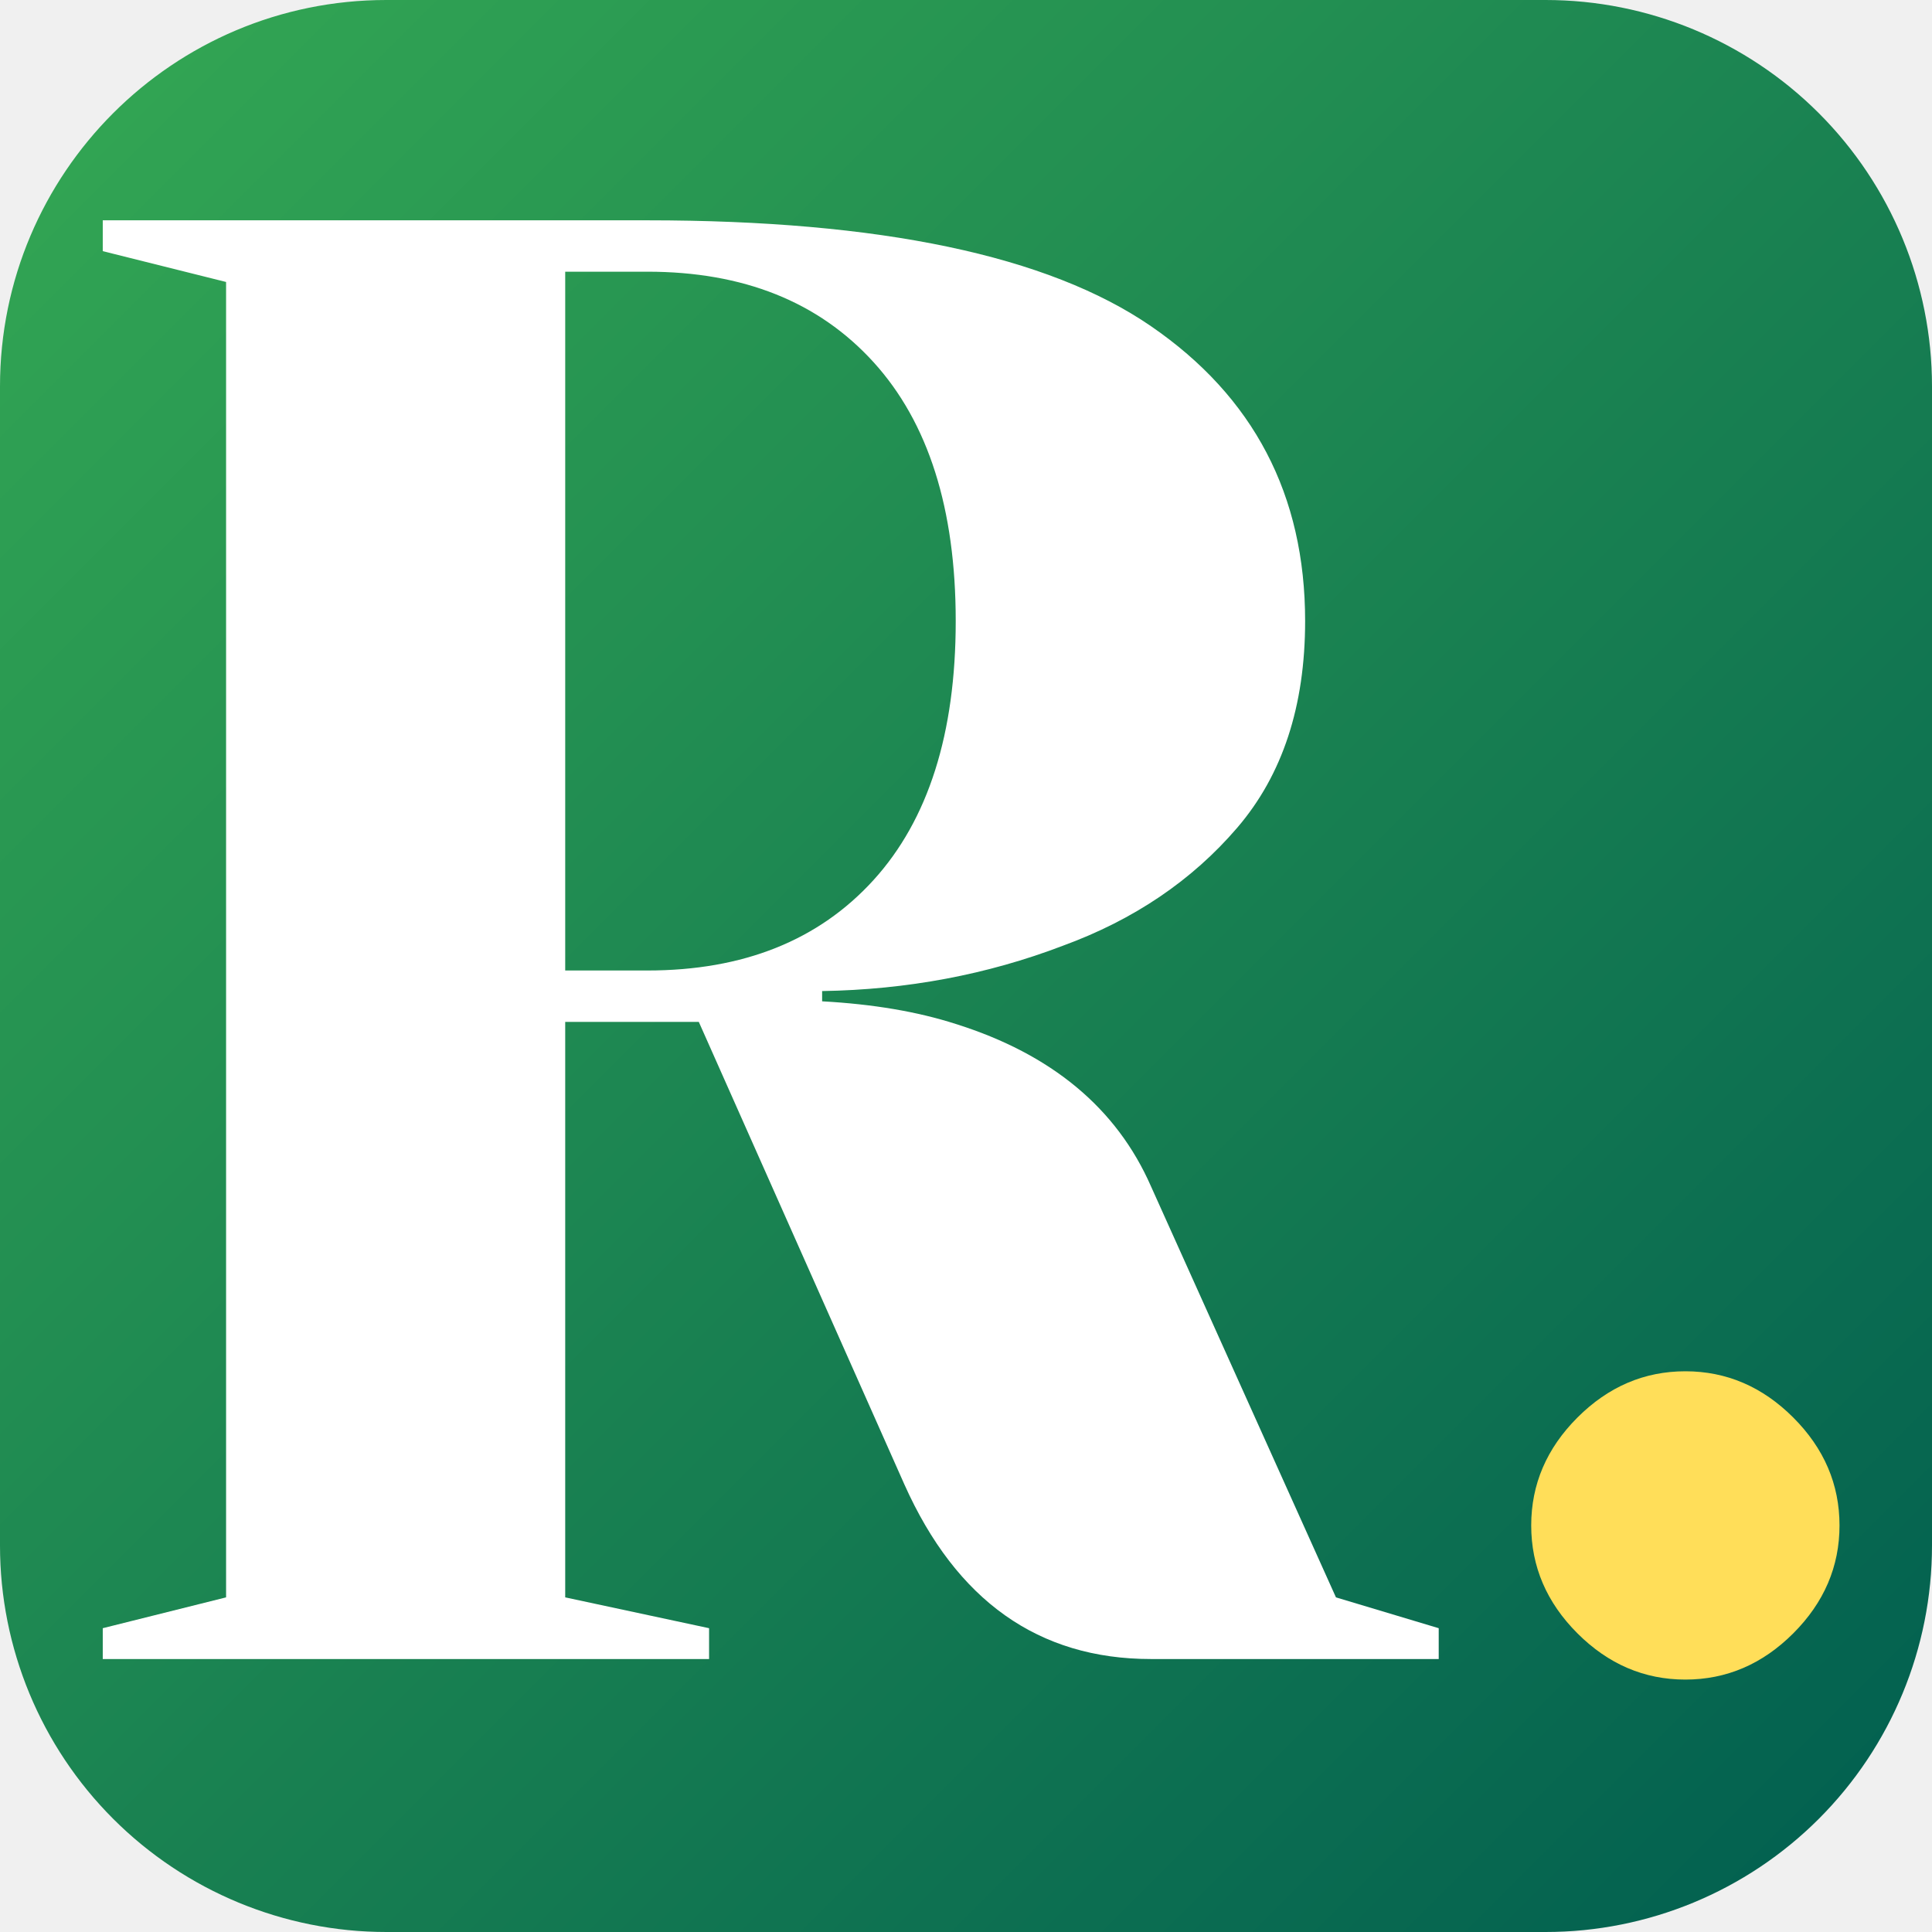
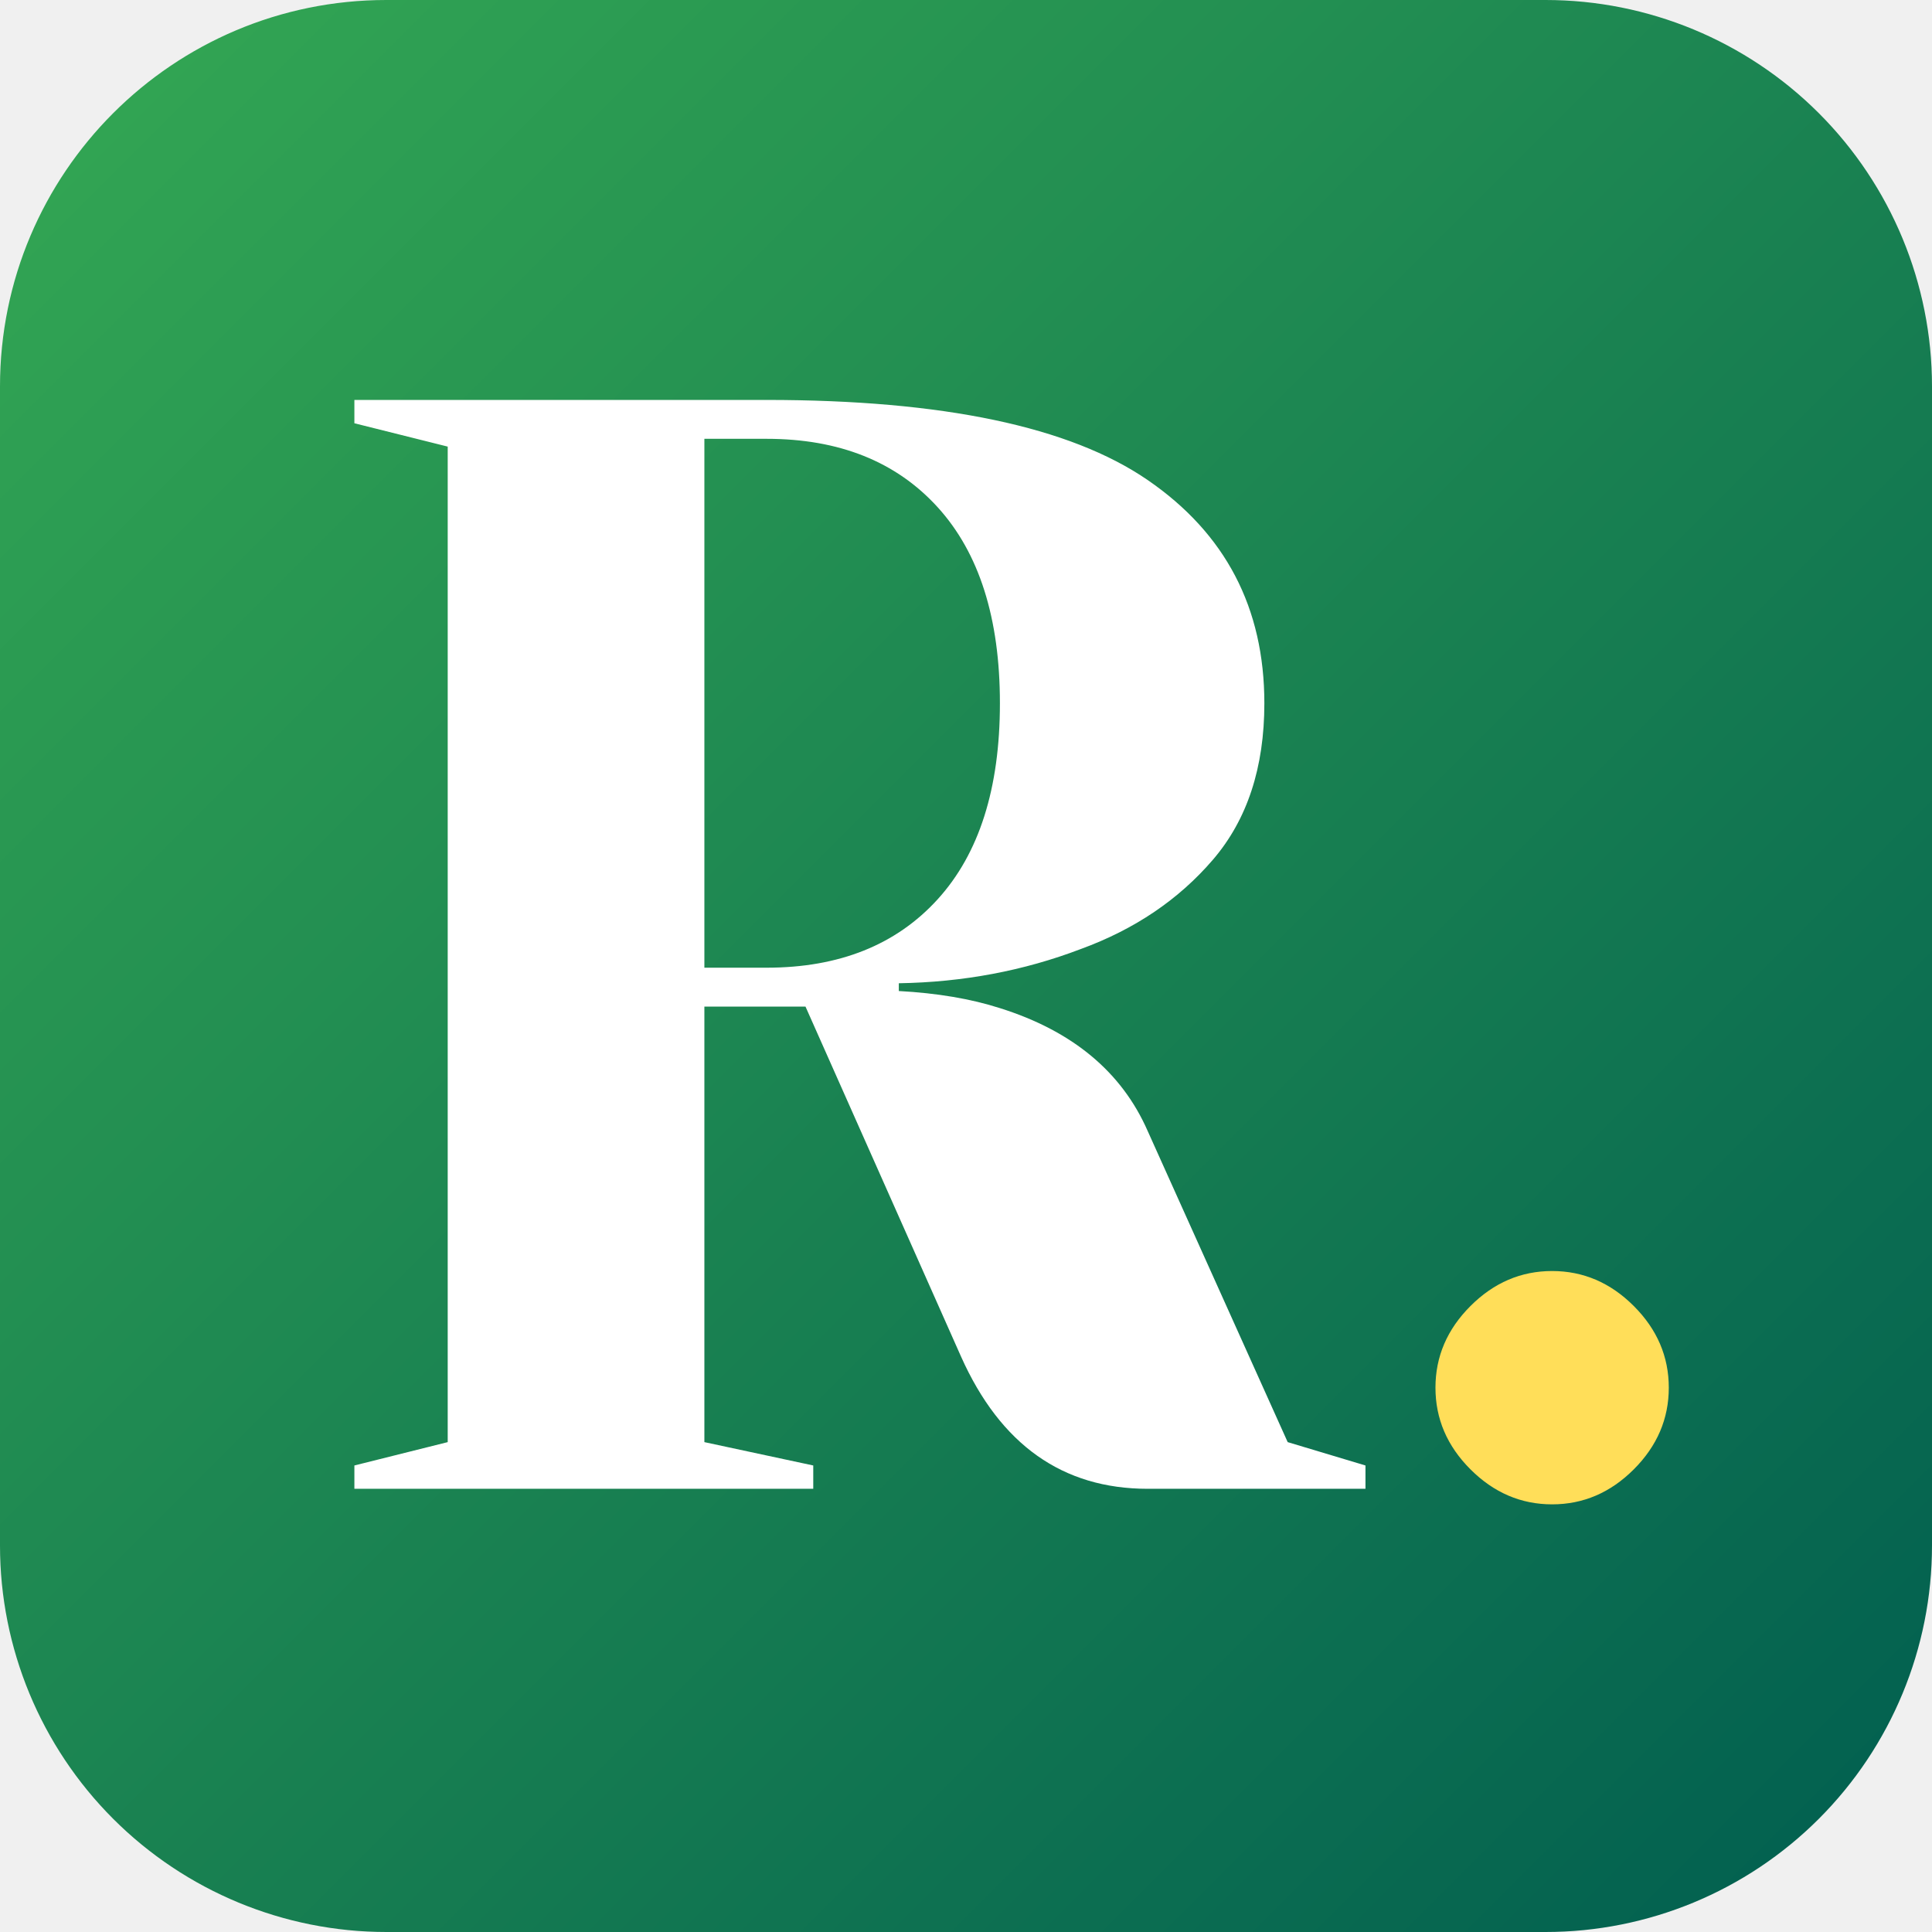
<svg xmlns="http://www.w3.org/2000/svg" width="2000" zoomAndPan="magnify" viewBox="0 0 1500 1500" height="2000" preserveAspectRatio="xMidYMid meet" version="1.0">
  <defs>
    <g />
-     <clipPath id="f27ca5bf4e">
+     <clipPath id="bb8604bd29">
      <path d="M 1500 300 L 1500 1200 C 1500 1279.566 1468.395 1355.871 1412.133 1412.133 C 1355.871 1468.395 1279.566 1500 1200 1500 L 300 1500 C 220.434 1500 144.129 1468.395 87.867 1412.133 C 31.605 1355.871 0 1279.566 0 1200 L 0 300 C 0 134.316 134.316 0 300 0 L 1200 0 C 1279.566 0 1355.871 31.605 1412.133 87.867 C 1468.395 144.129 1500 220.434 1500 300 Z M 1500 300 " clip-rule="nonzero" />
    </clipPath>
-     <clipPath id="afdc5fede5">
+     <clipPath id="70afddcfab">
      <path d="M 0 0 L 1500 0 L 1500 1500 L 0 1500 Z M 0 0 " clip-rule="nonzero" />
    </clipPath>
-     <clipPath id="8c700c4370">
+     <clipPath id="28a5a199d9">
      <path d="M 1500 300 L 1500 1200 C 1500 1279.566 1468.395 1355.871 1412.133 1412.133 C 1355.871 1468.395 1279.566 1500 1200 1500 L 300 1500 C 220.434 1500 144.129 1468.395 87.867 1412.133 C 31.605 1355.871 0 1279.566 0 1200 L 0 300 C 0 134.316 134.316 0 300 0 L 1200 0 C 1279.566 0 1355.871 31.605 1412.133 87.867 C 1468.395 144.129 1500 220.434 1500 300 Z M 1500 300 " clip-rule="nonzero" />
    </clipPath>
-     <linearGradient x1="0" gradientTransform="matrix(5.859375, 0, 0, 5.859375, 0.00003335, -0.00002)" y1="0" x2="256" gradientUnits="userSpaceOnUse" y2="256" id="d256089811">
+     <linearGradient x1="0" gradientTransform="matrix(5.859375, 0, 0, 5.859375, 0.00003335, -0.00002)" y1="0" x2="256" gradientUnits="userSpaceOnUse" y2="256" id="f58e27abaf">
      <stop stop-opacity="1" stop-color="rgb(20.389%, 65.88%, 32.549%)" offset="0" />
      <stop stop-opacity="1" stop-color="rgb(20.309%, 65.764%, 32.544%)" offset="0.008" />
      <stop stop-opacity="1" stop-color="rgb(20.149%, 65.533%, 32.535%)" offset="0.016" />
      <stop stop-opacity="1" stop-color="rgb(19.991%, 65.305%, 32.526%)" offset="0.023" />
      <stop stop-opacity="1" stop-color="rgb(19.832%, 65.074%, 32.516%)" offset="0.031" />
      <stop stop-opacity="1" stop-color="rgb(19.672%, 64.845%, 32.507%)" offset="0.039" />
      <stop stop-opacity="1" stop-color="rgb(19.513%, 64.615%, 32.498%)" offset="0.047" />
      <stop stop-opacity="1" stop-color="rgb(19.354%, 64.386%, 32.489%)" offset="0.055" />
      <stop stop-opacity="1" stop-color="rgb(19.194%, 64.156%, 32.48%)" offset="0.062" />
      <stop stop-opacity="1" stop-color="rgb(19.035%, 63.925%, 32.471%)" offset="0.07" />
      <stop stop-opacity="1" stop-color="rgb(18.875%, 63.696%, 32.462%)" offset="0.078" />
      <stop stop-opacity="1" stop-color="rgb(18.716%, 63.466%, 32.452%)" offset="0.086" />
      <stop stop-opacity="1" stop-color="rgb(18.558%, 63.237%, 32.443%)" offset="0.094" />
      <stop stop-opacity="1" stop-color="rgb(18.398%, 63.007%, 32.434%)" offset="0.102" />
      <stop stop-opacity="1" stop-color="rgb(18.239%, 62.778%, 32.425%)" offset="0.109" />
      <stop stop-opacity="1" stop-color="rgb(18.079%, 62.547%, 32.416%)" offset="0.117" />
      <stop stop-opacity="1" stop-color="rgb(17.92%, 62.317%, 32.407%)" offset="0.125" />
      <stop stop-opacity="1" stop-color="rgb(17.761%, 62.088%, 32.397%)" offset="0.133" />
      <stop stop-opacity="1" stop-color="rgb(17.601%, 61.858%, 32.388%)" offset="0.141" />
      <stop stop-opacity="1" stop-color="rgb(17.442%, 61.629%, 32.379%)" offset="0.148" />
      <stop stop-opacity="1" stop-color="rgb(17.282%, 61.398%, 32.37%)" offset="0.156" />
      <stop stop-opacity="1" stop-color="rgb(17.123%, 61.168%, 32.361%)" offset="0.164" />
      <stop stop-opacity="1" stop-color="rgb(16.965%, 60.939%, 32.352%)" offset="0.172" />
      <stop stop-opacity="1" stop-color="rgb(16.805%, 60.709%, 32.343%)" offset="0.18" />
      <stop stop-opacity="1" stop-color="rgb(16.646%, 60.48%, 32.332%)" offset="0.188" />
      <stop stop-opacity="1" stop-color="rgb(16.486%, 60.249%, 32.323%)" offset="0.195" />
      <stop stop-opacity="1" stop-color="rgb(16.327%, 60.02%, 32.314%)" offset="0.203" />
      <stop stop-opacity="1" stop-color="rgb(16.168%, 59.79%, 32.304%)" offset="0.211" />
      <stop stop-opacity="1" stop-color="rgb(16.008%, 59.56%, 32.295%)" offset="0.219" />
      <stop stop-opacity="1" stop-color="rgb(15.849%, 59.331%, 32.286%)" offset="0.227" />
      <stop stop-opacity="1" stop-color="rgb(15.689%, 59.1%, 32.277%)" offset="0.234" />
      <stop stop-opacity="1" stop-color="rgb(15.53%, 58.871%, 32.268%)" offset="0.242" />
      <stop stop-opacity="1" stop-color="rgb(15.372%, 58.641%, 32.259%)" offset="0.25" />
      <stop stop-opacity="1" stop-color="rgb(15.211%, 58.412%, 32.249%)" offset="0.258" />
      <stop stop-opacity="1" stop-color="rgb(15.053%, 58.182%, 32.24%)" offset="0.266" />
      <stop stop-opacity="1" stop-color="rgb(14.893%, 57.951%, 32.231%)" offset="0.273" />
      <stop stop-opacity="1" stop-color="rgb(14.734%, 57.722%, 32.222%)" offset="0.281" />
      <stop stop-opacity="1" stop-color="rgb(14.575%, 57.492%, 32.213%)" offset="0.289" />
      <stop stop-opacity="1" stop-color="rgb(14.415%, 57.263%, 32.204%)" offset="0.297" />
      <stop stop-opacity="1" stop-color="rgb(14.256%, 57.033%, 32.195%)" offset="0.305" />
      <stop stop-opacity="1" stop-color="rgb(14.096%, 56.802%, 32.185%)" offset="0.312" />
      <stop stop-opacity="1" stop-color="rgb(13.937%, 56.573%, 32.176%)" offset="0.32" />
      <stop stop-opacity="1" stop-color="rgb(13.779%, 56.343%, 32.167%)" offset="0.328" />
      <stop stop-opacity="1" stop-color="rgb(13.618%, 56.114%, 32.158%)" offset="0.336" />
      <stop stop-opacity="1" stop-color="rgb(13.46%, 55.884%, 32.149%)" offset="0.344" />
      <stop stop-opacity="1" stop-color="rgb(13.3%, 55.655%, 32.14%)" offset="0.352" />
      <stop stop-opacity="1" stop-color="rgb(13.141%, 55.425%, 32.13%)" offset="0.359" />
      <stop stop-opacity="1" stop-color="rgb(12.982%, 55.194%, 32.121%)" offset="0.367" />
      <stop stop-opacity="1" stop-color="rgb(12.822%, 54.965%, 32.111%)" offset="0.375" />
      <stop stop-opacity="1" stop-color="rgb(12.663%, 54.735%, 32.101%)" offset="0.383" />
      <stop stop-opacity="1" stop-color="rgb(12.503%, 54.506%, 32.092%)" offset="0.391" />
      <stop stop-opacity="1" stop-color="rgb(12.344%, 54.276%, 32.083%)" offset="0.398" />
      <stop stop-opacity="1" stop-color="rgb(12.186%, 54.045%, 32.074%)" offset="0.406" />
      <stop stop-opacity="1" stop-color="rgb(12.025%, 53.816%, 32.065%)" offset="0.414" />
      <stop stop-opacity="1" stop-color="rgb(11.867%, 53.586%, 32.056%)" offset="0.422" />
      <stop stop-opacity="1" stop-color="rgb(11.707%, 53.357%, 32.047%)" offset="0.43" />
      <stop stop-opacity="1" stop-color="rgb(11.548%, 53.127%, 32.037%)" offset="0.438" />
      <stop stop-opacity="1" stop-color="rgb(11.389%, 52.898%, 32.028%)" offset="0.445" />
      <stop stop-opacity="1" stop-color="rgb(11.229%, 52.667%, 32.019%)" offset="0.453" />
      <stop stop-opacity="1" stop-color="rgb(11.07%, 52.437%, 32.01%)" offset="0.461" />
      <stop stop-opacity="1" stop-color="rgb(10.91%, 52.208%, 32.001%)" offset="0.469" />
      <stop stop-opacity="1" stop-color="rgb(10.751%, 51.978%, 31.992%)" offset="0.477" />
      <stop stop-opacity="1" stop-color="rgb(10.593%, 51.749%, 31.982%)" offset="0.484" />
      <stop stop-opacity="1" stop-color="rgb(10.432%, 51.518%, 31.973%)" offset="0.492" />
      <stop stop-opacity="1" stop-color="rgb(10.274%, 51.289%, 31.964%)" offset="0.5" />
      <stop stop-opacity="1" stop-color="rgb(10.194%, 51.175%, 31.96%)" offset="0.5" />
      <stop stop-opacity="1" stop-color="rgb(10.114%, 51.059%, 31.955%)" offset="0.5" />
      <stop stop-opacity="1" stop-color="rgb(10.034%, 50.945%, 31.95%)" offset="0.508" />
      <stop stop-opacity="1" stop-color="rgb(9.955%, 50.829%, 31.946%)" offset="0.516" />
      <stop stop-opacity="1" stop-color="rgb(9.796%, 50.6%, 31.937%)" offset="0.523" />
      <stop stop-opacity="1" stop-color="rgb(9.636%, 50.369%, 31.927%)" offset="0.531" />
      <stop stop-opacity="1" stop-color="rgb(9.477%, 50.14%, 31.918%)" offset="0.539" />
      <stop stop-opacity="1" stop-color="rgb(9.319%, 49.91%, 31.909%)" offset="0.547" />
      <stop stop-opacity="1" stop-color="rgb(9.158%, 49.68%, 31.9%)" offset="0.555" />
      <stop stop-opacity="1" stop-color="rgb(9%, 49.451%, 31.889%)" offset="0.562" />
      <stop stop-opacity="1" stop-color="rgb(8.839%, 49.22%, 31.88%)" offset="0.57" />
      <stop stop-opacity="1" stop-color="rgb(8.681%, 48.991%, 31.871%)" offset="0.578" />
      <stop stop-opacity="1" stop-color="rgb(8.522%, 48.761%, 31.862%)" offset="0.586" />
      <stop stop-opacity="1" stop-color="rgb(8.362%, 48.532%, 31.853%)" offset="0.594" />
      <stop stop-opacity="1" stop-color="rgb(8.203%, 48.302%, 31.844%)" offset="0.602" />
      <stop stop-opacity="1" stop-color="rgb(8.043%, 48.071%, 31.834%)" offset="0.609" />
      <stop stop-opacity="1" stop-color="rgb(7.884%, 47.842%, 31.825%)" offset="0.617" />
      <stop stop-opacity="1" stop-color="rgb(7.726%, 47.612%, 31.816%)" offset="0.625" />
      <stop stop-opacity="1" stop-color="rgb(7.565%, 47.383%, 31.807%)" offset="0.633" />
      <stop stop-opacity="1" stop-color="rgb(7.407%, 47.153%, 31.798%)" offset="0.641" />
      <stop stop-opacity="1" stop-color="rgb(7.246%, 46.924%, 31.789%)" offset="0.648" />
      <stop stop-opacity="1" stop-color="rgb(7.088%, 46.693%, 31.779%)" offset="0.656" />
      <stop stop-opacity="1" stop-color="rgb(6.929%, 46.463%, 31.77%)" offset="0.664" />
      <stop stop-opacity="1" stop-color="rgb(6.769%, 46.234%, 31.761%)" offset="0.672" />
      <stop stop-opacity="1" stop-color="rgb(6.61%, 46.004%, 31.752%)" offset="0.68" />
      <stop stop-opacity="1" stop-color="rgb(6.45%, 45.775%, 31.743%)" offset="0.688" />
      <stop stop-opacity="1" stop-color="rgb(6.291%, 45.544%, 31.734%)" offset="0.695" />
      <stop stop-opacity="1" stop-color="rgb(6.133%, 45.314%, 31.725%)" offset="0.703" />
      <stop stop-opacity="1" stop-color="rgb(5.972%, 45.085%, 31.715%)" offset="0.711" />
      <stop stop-opacity="1" stop-color="rgb(5.814%, 44.855%, 31.706%)" offset="0.719" />
      <stop stop-opacity="1" stop-color="rgb(5.653%, 44.626%, 31.697%)" offset="0.727" />
      <stop stop-opacity="1" stop-color="rgb(5.495%, 44.395%, 31.688%)" offset="0.734" />
      <stop stop-opacity="1" stop-color="rgb(5.336%, 44.167%, 31.679%)" offset="0.742" />
      <stop stop-opacity="1" stop-color="rgb(5.176%, 43.936%, 31.668%)" offset="0.75" />
      <stop stop-opacity="1" stop-color="rgb(5.017%, 43.706%, 31.659%)" offset="0.758" />
      <stop stop-opacity="1" stop-color="rgb(4.857%, 43.477%, 31.65%)" offset="0.766" />
      <stop stop-opacity="1" stop-color="rgb(4.698%, 43.246%, 31.641%)" offset="0.773" />
      <stop stop-opacity="1" stop-color="rgb(4.539%, 43.018%, 31.631%)" offset="0.781" />
      <stop stop-opacity="1" stop-color="rgb(4.379%, 42.787%, 31.622%)" offset="0.789" />
      <stop stop-opacity="1" stop-color="rgb(4.221%, 42.558%, 31.613%)" offset="0.797" />
      <stop stop-opacity="1" stop-color="rgb(4.06%, 42.328%, 31.604%)" offset="0.805" />
      <stop stop-opacity="1" stop-color="rgb(3.902%, 42.097%, 31.595%)" offset="0.812" />
      <stop stop-opacity="1" stop-color="rgb(3.743%, 41.869%, 31.586%)" offset="0.82" />
      <stop stop-opacity="1" stop-color="rgb(3.583%, 41.638%, 31.577%)" offset="0.828" />
      <stop stop-opacity="1" stop-color="rgb(3.424%, 41.409%, 31.567%)" offset="0.836" />
      <stop stop-opacity="1" stop-color="rgb(3.264%, 41.179%, 31.558%)" offset="0.844" />
      <stop stop-opacity="1" stop-color="rgb(3.105%, 40.948%, 31.549%)" offset="0.852" />
      <stop stop-opacity="1" stop-color="rgb(2.946%, 40.72%, 31.54%)" offset="0.859" />
      <stop stop-opacity="1" stop-color="rgb(2.786%, 40.489%, 31.531%)" offset="0.867" />
      <stop stop-opacity="1" stop-color="rgb(2.628%, 40.26%, 31.522%)" offset="0.875" />
      <stop stop-opacity="1" stop-color="rgb(2.467%, 40.03%, 31.512%)" offset="0.883" />
      <stop stop-opacity="1" stop-color="rgb(2.309%, 39.801%, 31.503%)" offset="0.891" />
      <stop stop-opacity="1" stop-color="rgb(2.15%, 39.571%, 31.494%)" offset="0.898" />
      <stop stop-opacity="1" stop-color="rgb(1.99%, 39.34%, 31.485%)" offset="0.906" />
      <stop stop-opacity="1" stop-color="rgb(1.831%, 39.111%, 31.476%)" offset="0.914" />
      <stop stop-opacity="1" stop-color="rgb(1.671%, 38.881%, 31.467%)" offset="0.922" />
      <stop stop-opacity="1" stop-color="rgb(1.512%, 38.652%, 31.458%)" offset="0.93" />
      <stop stop-opacity="1" stop-color="rgb(1.353%, 38.422%, 31.447%)" offset="0.938" />
      <stop stop-opacity="1" stop-color="rgb(1.193%, 38.193%, 31.438%)" offset="0.945" />
      <stop stop-opacity="1" stop-color="rgb(1.035%, 37.962%, 31.429%)" offset="0.953" />
      <stop stop-opacity="1" stop-color="rgb(0.874%, 37.732%, 31.419%)" offset="0.961" />
      <stop stop-opacity="1" stop-color="rgb(0.716%, 37.503%, 31.41%)" offset="0.969" />
      <stop stop-opacity="1" stop-color="rgb(0.557%, 37.273%, 31.401%)" offset="0.977" />
      <stop stop-opacity="1" stop-color="rgb(0.397%, 37.044%, 31.392%)" offset="0.984" />
      <stop stop-opacity="1" stop-color="rgb(0.238%, 36.813%, 31.383%)" offset="0.992" />
      <stop stop-opacity="1" stop-color="rgb(0.079%, 36.583%, 31.374%)" offset="1" />
    </linearGradient>
-     <clipPath id="ca1939e607">
+     <clipPath id="40a091d562">
      <rect x="0" width="1500" y="0" height="1500" />
    </clipPath>
-     <clipPath id="3084a062ee">
-       <rect x="0" width="1500" y="0" height="1500" />
+     <clipPath id="b2ce40aaef">
+       <rect x="0" width="1137" y="0" height="1396" />
    </clipPath>
  </defs>
-   <g clip-path="url(#f27ca5bf4e)">
+   <g clip-path="url(#bb8604bd29)">
    <g transform="matrix(1, 0, 0, 1, 0, 0.000000000000112861)">
-       <g clip-path="url(#ca1939e607)">
-         <g clip-path="url(#afdc5fede5)">
-           <g clip-path="url(#8c700c4370)">
-             <rect x="-330" fill="url(#d256089811)" width="2160" height="2160" y="-330" />
+       <g clip-path="url(#40a091d562)">
+         <g clip-path="url(#70afddcfab)">
+           <g clip-path="url(#28a5a199d9)">
+             <rect x="-330" fill="url(#f58e27abaf)" width="2160" height="2160" y="-330" />
          </g>
        </g>
      </g>
    </g>
  </g>
-   <g transform="matrix(1, 0, 0, 1, 0, 0.000000000000112861)">
-     <g clip-path="url(#3084a062ee)">
+   <g transform="matrix(1, 0, 0, 1, 214, 51)">
+     <g clip-path="url(#b2ce40aaef)">
      <g fill="#ffffff" fill-opacity="1">
-         <g transform="translate(0.00003335, 1288.067)">
+         <g transform="translate(0.754488, 1104.898)">
          <g>
-             <path d="M 79.781 -23.938 L 175.531 -47.875 L 175.531 -1069.141 L 79.781 -1093.078 L 79.781 -1117.016 L 502.656 -1117.016 C 683.508 -1117.016 813.828 -1089.617 893.609 -1034.828 C 973.398 -980.047 1013.297 -903.719 1013.297 -805.844 C 1013.297 -739.883 995.738 -686.426 960.625 -645.469 C 925.52 -604.508 880.312 -573.926 825 -553.719 C 766.488 -531.375 704.254 -519.672 638.297 -518.609 L 638.297 -510.641 C 677.648 -508.504 712.223 -502.648 742.016 -493.078 C 816.484 -469.672 867.016 -427.648 893.609 -367.016 L 1037.234 -47.875 L 1117.016 -23.938 L 1117.016 0 L 893.609 0 C 806.379 0 742.551 -45.211 702.125 -135.641 L 542.547 -494.672 L 438.828 -494.672 L 438.828 -47.875 L 550.531 -23.938 L 550.531 0 L 79.781 0 Z M 502.656 -534.578 C 577.125 -534.578 635.633 -557.977 678.188 -604.781 C 720.738 -651.594 742.016 -718.613 742.016 -805.844 C 742.016 -893.082 720.738 -960.102 678.188 -1006.906 C 635.633 -1053.719 577.125 -1077.125 502.656 -1077.125 L 438.828 -1077.125 L 438.828 -534.578 Z M 502.656 -534.578 " />
+             <path d="M 60.391 -18.109 L 132.844 -36.234 L 132.844 -809.156 L 60.391 -827.281 L 60.391 -845.391 L 380.422 -845.391 C 517.297 -845.391 615.926 -824.656 676.312 -783.188 C 736.695 -741.727 766.891 -683.961 766.891 -609.891 C 766.891 -559.973 753.602 -519.516 727.031 -488.516 C 700.469 -457.516 666.25 -434.367 624.375 -419.078 C 580.094 -402.172 532.992 -393.312 483.078 -392.5 L 483.078 -386.469 C 512.867 -384.852 539.035 -380.426 561.578 -373.188 C 617.941 -355.469 656.188 -323.66 676.312 -277.766 L 785 -36.234 L 845.391 -18.109 L 845.391 0 L 676.312 0 C 610.289 0 561.984 -34.219 531.391 -102.656 L 410.625 -374.391 L 332.125 -374.391 L 332.125 -36.234 L 416.656 -18.109 L 416.656 0 L 60.391 0 Z M 380.422 -404.578 C 436.785 -404.578 481.066 -422.289 513.266 -457.719 C 545.473 -493.145 561.578 -543.867 561.578 -609.891 C 561.578 -675.91 545.473 -726.633 513.266 -762.062 C 481.066 -797.488 436.785 -815.203 380.422 -815.203 L 332.125 -815.203 L 332.125 -404.578 Z M 380.422 -404.578 " />
          </g>
        </g>
      </g>
      <g fill="#ffde59" fill-opacity="1">
-         <g transform="translate(1117.018, 1288.067)">
+         <g transform="translate(846.145, 1104.898)">
          <g>
-             <path d="M 191.484 15.953 C 159.566 15.953 131.641 3.988 107.703 -19.938 C 83.773 -43.875 71.812 -71.801 71.812 -103.719 C 71.812 -135.633 83.773 -163.562 107.703 -187.5 C 131.641 -211.438 159.566 -223.406 191.484 -223.406 C 223.398 -223.406 251.328 -211.438 275.266 -187.5 C 299.203 -163.562 311.172 -135.633 311.172 -103.719 C 311.172 -71.801 299.203 -43.875 275.266 -19.938 C 251.328 3.988 223.398 15.953 191.484 15.953 Z M 191.484 15.953 " />
+             <path d="M 144.922 12.078 C 120.766 12.078 99.629 3.02 81.516 -15.094 C 63.398 -33.207 54.344 -54.344 54.344 -78.5 C 54.344 -102.656 63.398 -123.789 81.516 -141.906 C 99.629 -160.02 120.766 -169.078 144.922 -169.078 C 169.078 -169.078 190.211 -160.02 208.328 -141.906 C 226.441 -123.789 235.5 -102.656 235.5 -78.5 C 235.5 -54.344 226.441 -33.207 208.328 -15.094 C 190.211 3.02 169.078 12.078 144.922 12.078 Z M 144.922 12.078 " />
          </g>
        </g>
      </g>
    </g>
  </g>
</svg>
